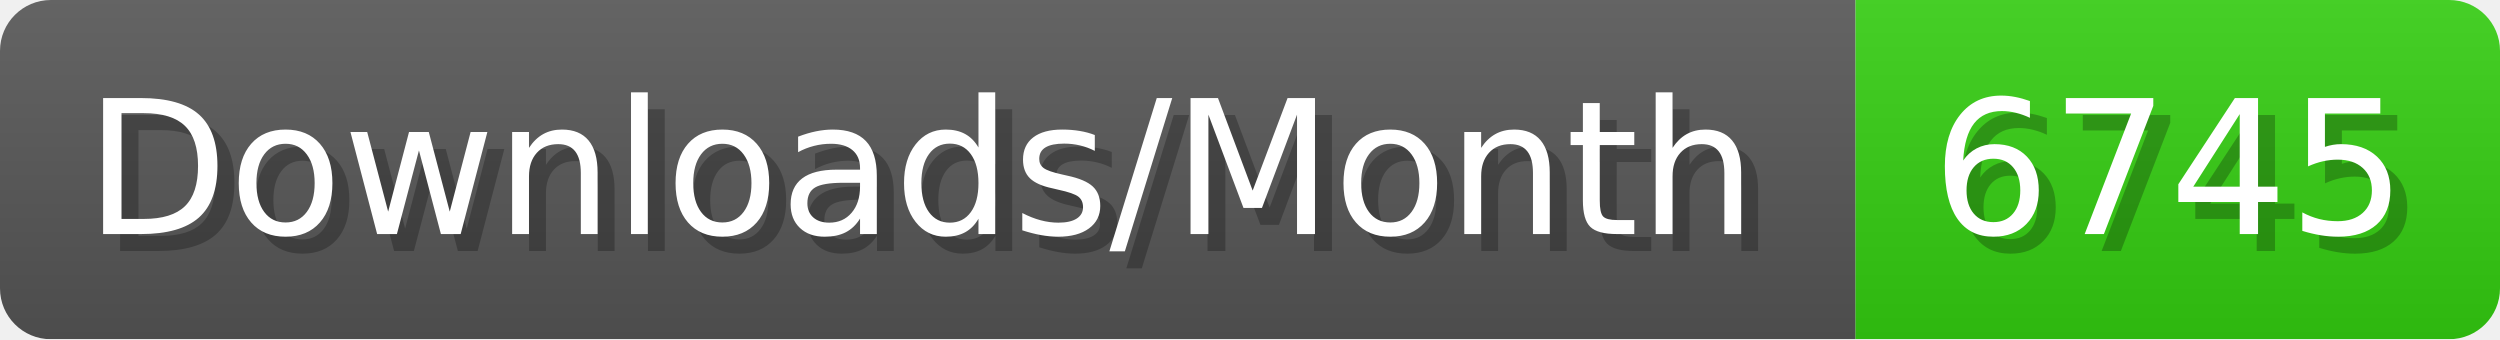
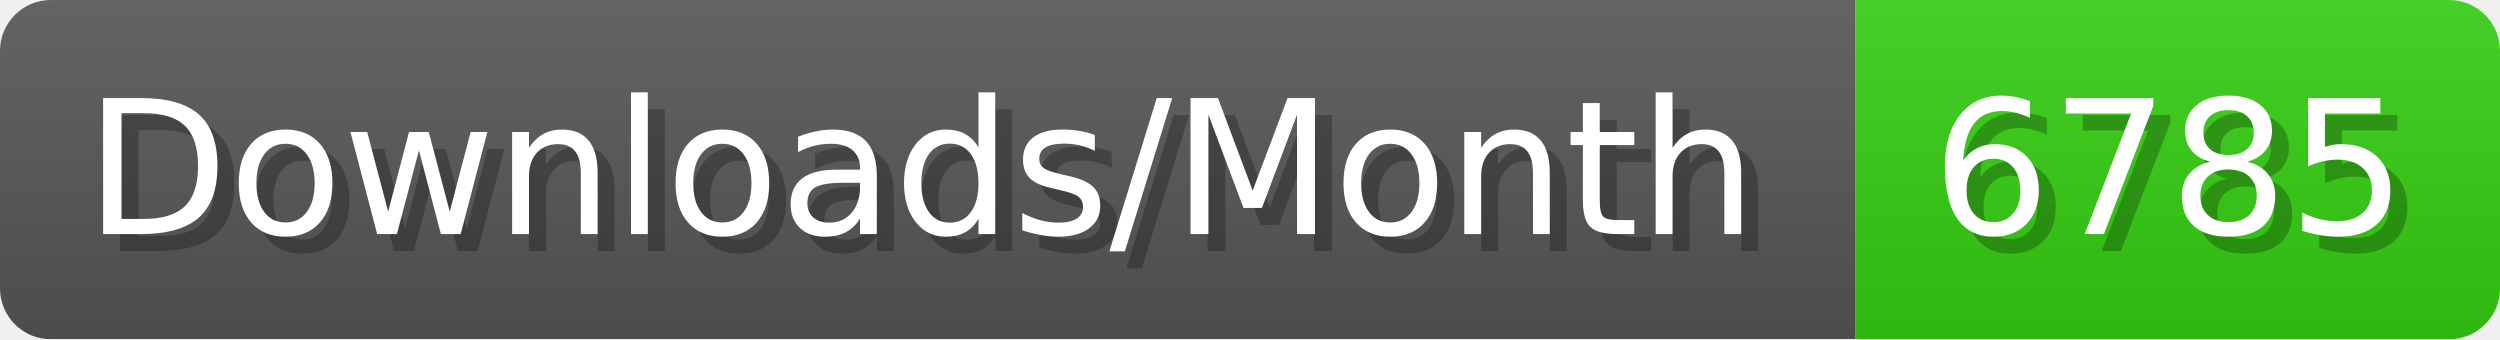
- <svg xmlns="http://www.w3.org/2000/svg" width="147.4" height="20" viewBox="0 0 1474 200" role="img" aria-label="Downloads/Month: 6745">
+ <svg xmlns="http://www.w3.org/2000/svg" width="147.4" height="20" viewBox="0 0 1474 200" role="img" aria-label="Downloads/Month: 6785">
  <linearGradient id="YlXUI" x2="0" y2="100%">
    <stop offset="0" stop-opacity=".1" stop-color="#EEE" />
    <stop offset="1" stop-opacity=".1" />
  </linearGradient>
  <mask id="JHhop">
    <rect width="1474" height="200" rx="30" fill="#FFF" />
  </mask>
  <g mask="url(#JHhop)">
    <rect width="1094" height="200" fill="#555" />
    <rect width="380" height="200" fill="#3C1" x="1094" />
    <rect width="1474" height="200" fill="url(#YlXUI)" />
  </g>
  <g aria-hidden="true" fill="#fff" text-anchor="start" font-family="Verdana,DejaVu Sans,sans-serif" font-size="110">
    <text x="60" y="148" textLength="994" fill="#000" opacity="0.25">Downloads/Month</text>
    <text x="50" y="138" textLength="994">Downloads/Month</text>
-     <text x="1149" y="148" textLength="280" fill="#000" opacity="0.25">6745</text>
-     <text x="1139" y="138" textLength="280">6745</text>
+     <text x="1149" y="148" textLength="280" fill="#000" opacity="0.25">6785</text>
+     <text x="1139" y="138" textLength="280">6785</text>
  </g>
</svg>
